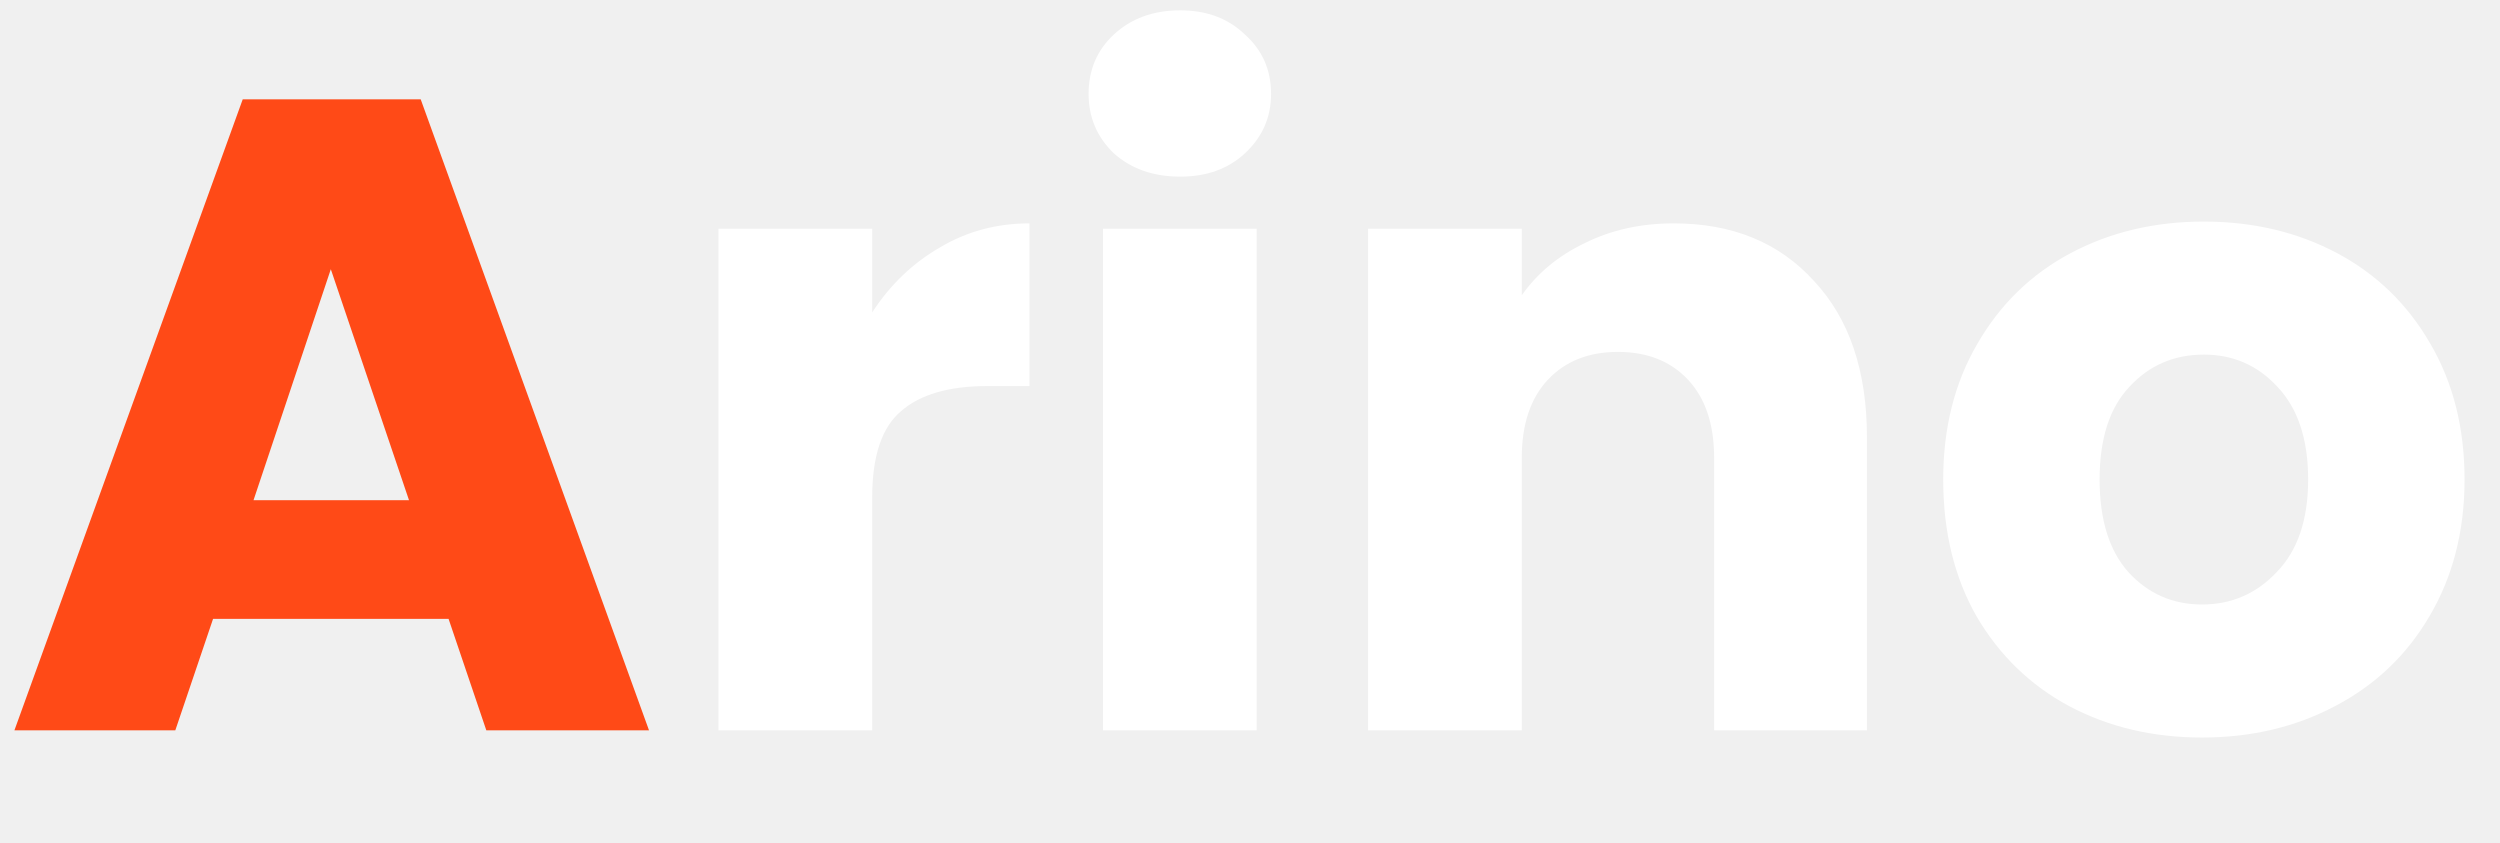
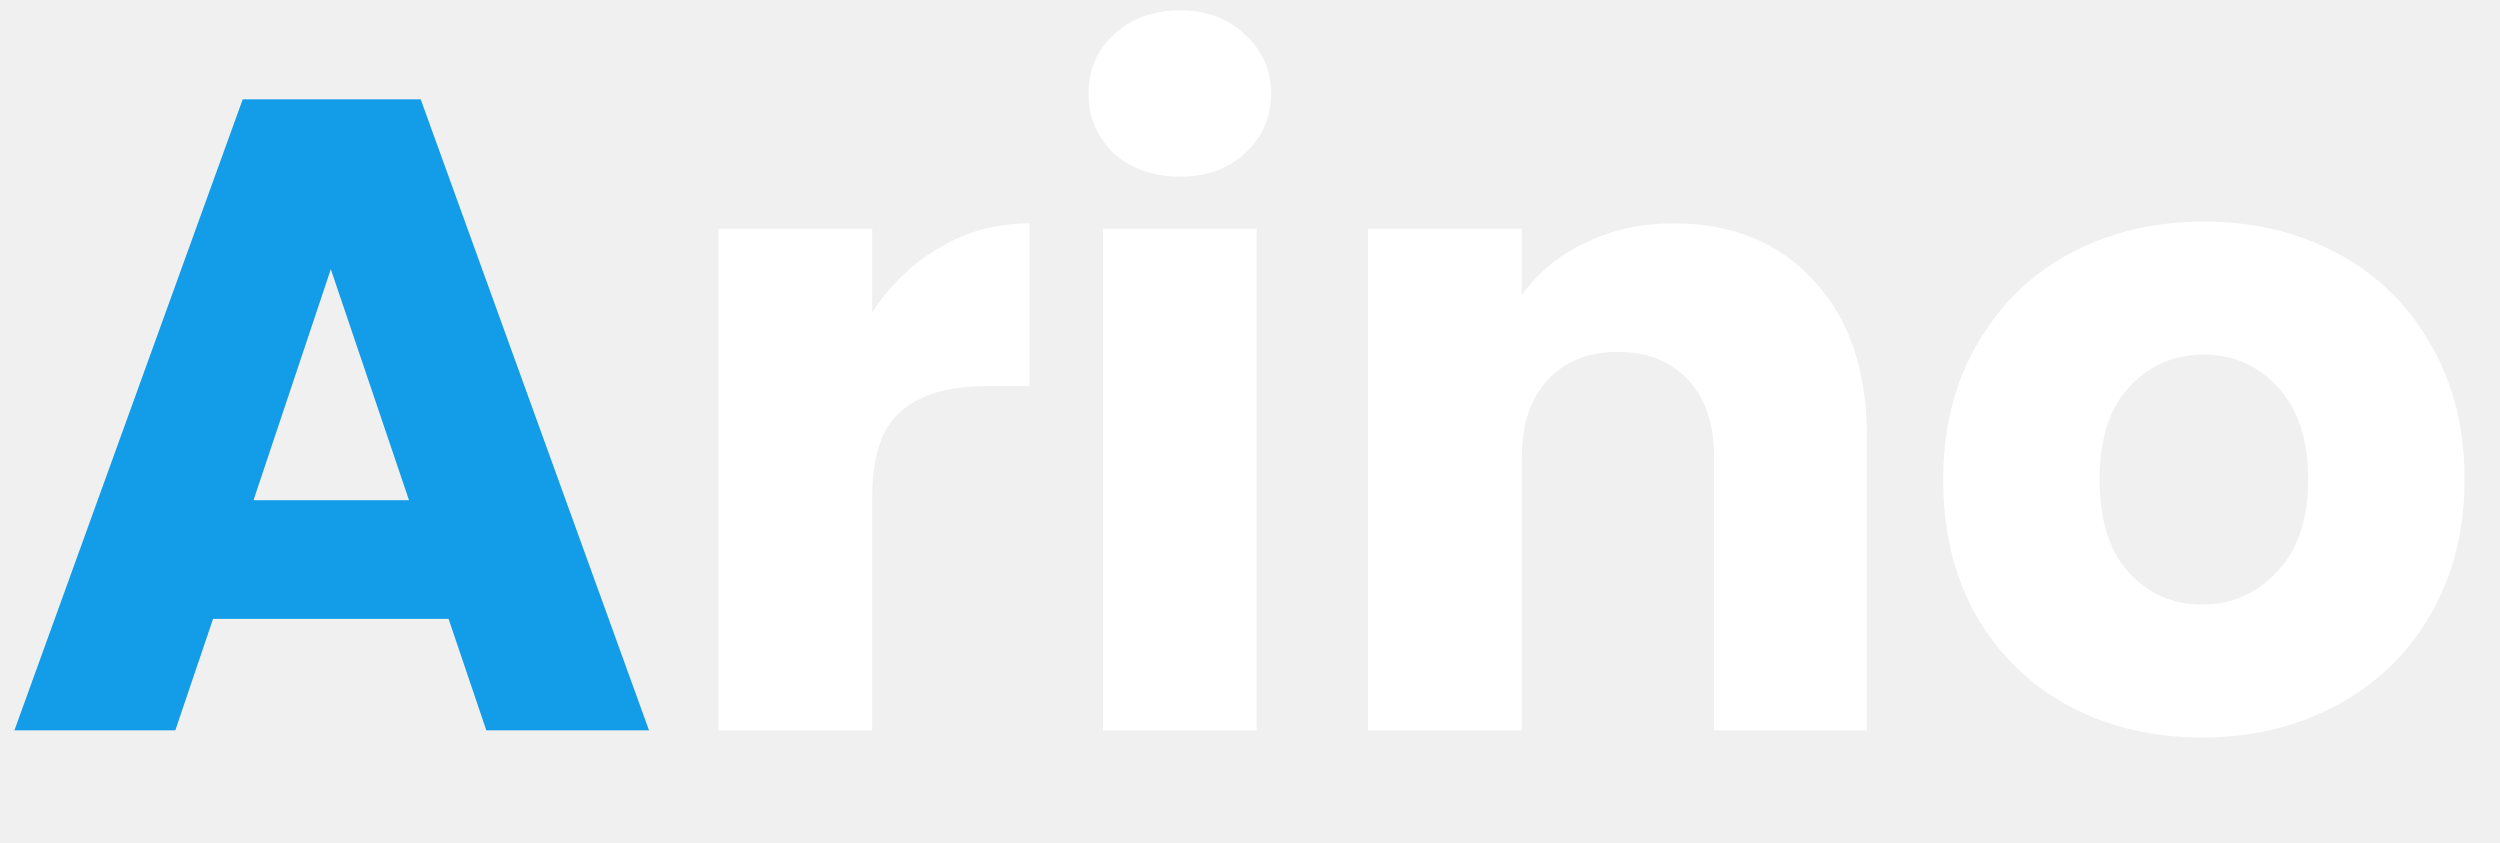
<svg xmlns="http://www.w3.org/2000/svg" width="89" height="30" viewBox="0 0 89 30" fill="none">
-   <path d="M15.969 22.032H7.585L6.241 26H0.513L8.641 3.536H14.977L23.105 26H17.313L15.969 22.032ZM14.561 17.808L11.777 9.584L9.025 17.808H14.561Z" fill="#FF4A17" />
+   <path d="M15.969 22.032H7.585L6.241 26H0.513L8.641 3.536H14.977L23.105 26H17.313L15.969 22.032ZM14.561 17.808L11.777 9.584L9.025 17.808H14.561Z" fill="#139CE8" />
  <path d="M31.05 11.12C31.69 10.139 32.49 9.371 33.45 8.816C34.41 8.24 35.477 7.952 36.65 7.952V13.744H35.146C33.781 13.744 32.757 14.043 32.074 14.64C31.392 15.216 31.05 16.24 31.05 17.712V26H25.578V8.144H31.05V11.12ZM42.018 6.288C41.058 6.288 40.269 6.011 39.65 5.456C39.053 4.88 38.754 4.176 38.754 3.344C38.754 2.491 39.053 1.787 39.65 1.232C40.269 0.656 41.058 0.368 42.018 0.368C42.957 0.368 43.725 0.656 44.322 1.232C44.941 1.787 45.25 2.491 45.25 3.344C45.25 4.176 44.941 4.88 44.322 5.456C43.725 6.011 42.957 6.288 42.018 6.288ZM44.738 8.144V26H39.266V8.144H44.738ZM59.583 7.952C61.674 7.952 63.338 8.635 64.575 10C65.834 11.344 66.463 13.2 66.463 15.568V26H61.023V16.304C61.023 15.109 60.714 14.181 60.095 13.52C59.477 12.859 58.645 12.528 57.599 12.528C56.554 12.528 55.722 12.859 55.103 13.52C54.485 14.181 54.175 15.109 54.175 16.304V26H48.703V8.144H54.175V10.512C54.73 9.723 55.477 9.104 56.415 8.656C57.354 8.187 58.41 7.952 59.583 7.952ZM78.394 26.256C76.645 26.256 75.066 25.883 73.658 25.136C72.271 24.389 71.173 23.323 70.362 21.936C69.573 20.549 69.178 18.928 69.178 17.072C69.178 15.237 69.583 13.627 70.394 12.24C71.205 10.832 72.314 9.755 73.722 9.008C75.13 8.261 76.709 7.888 78.458 7.888C80.207 7.888 81.786 8.261 83.194 9.008C84.602 9.755 85.711 10.832 86.522 12.24C87.333 13.627 87.738 15.237 87.738 17.072C87.738 18.907 87.322 20.528 86.49 21.936C85.679 23.323 84.559 24.389 83.13 25.136C81.722 25.883 80.143 26.256 78.394 26.256ZM78.394 21.52C79.439 21.52 80.325 21.136 81.05 20.368C81.797 19.6 82.17 18.501 82.17 17.072C82.17 15.643 81.807 14.544 81.082 13.776C80.378 13.008 79.503 12.624 78.458 12.624C77.391 12.624 76.506 13.008 75.802 13.776C75.098 14.523 74.746 15.621 74.746 17.072C74.746 18.501 75.087 19.6 75.77 20.368C76.474 21.136 77.349 21.52 78.394 21.52Z" fill="white" />
</svg>
